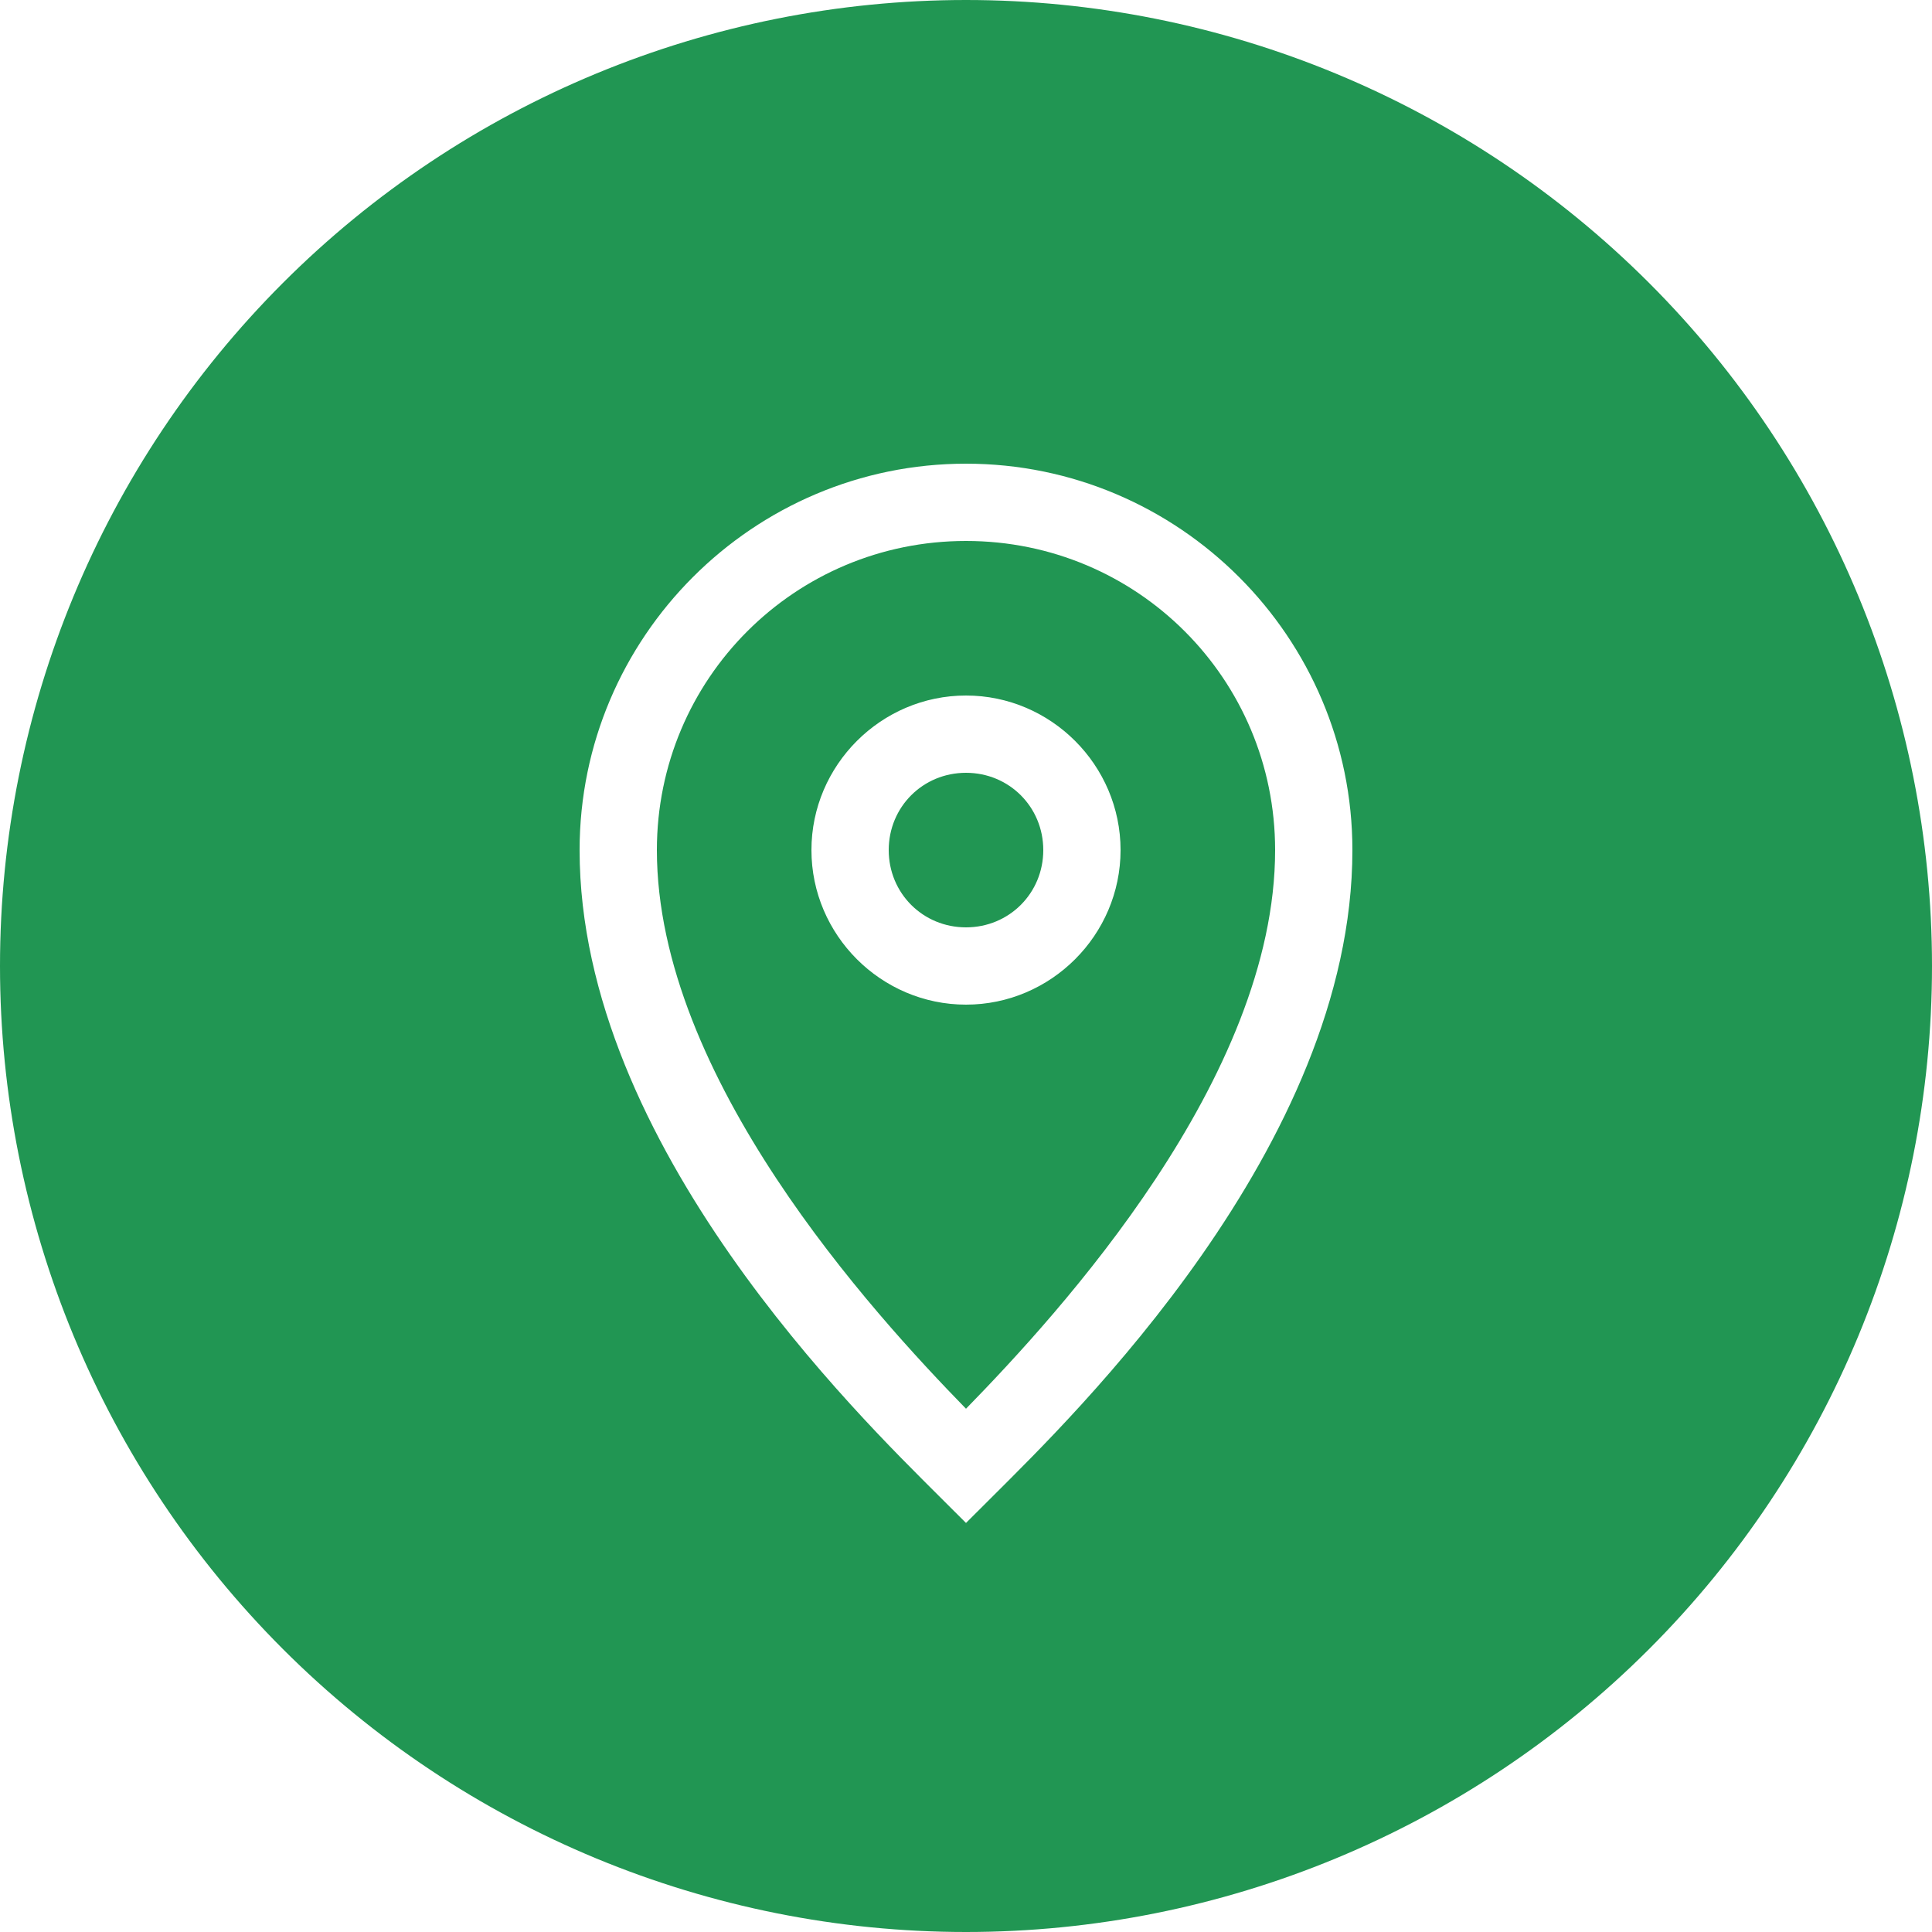
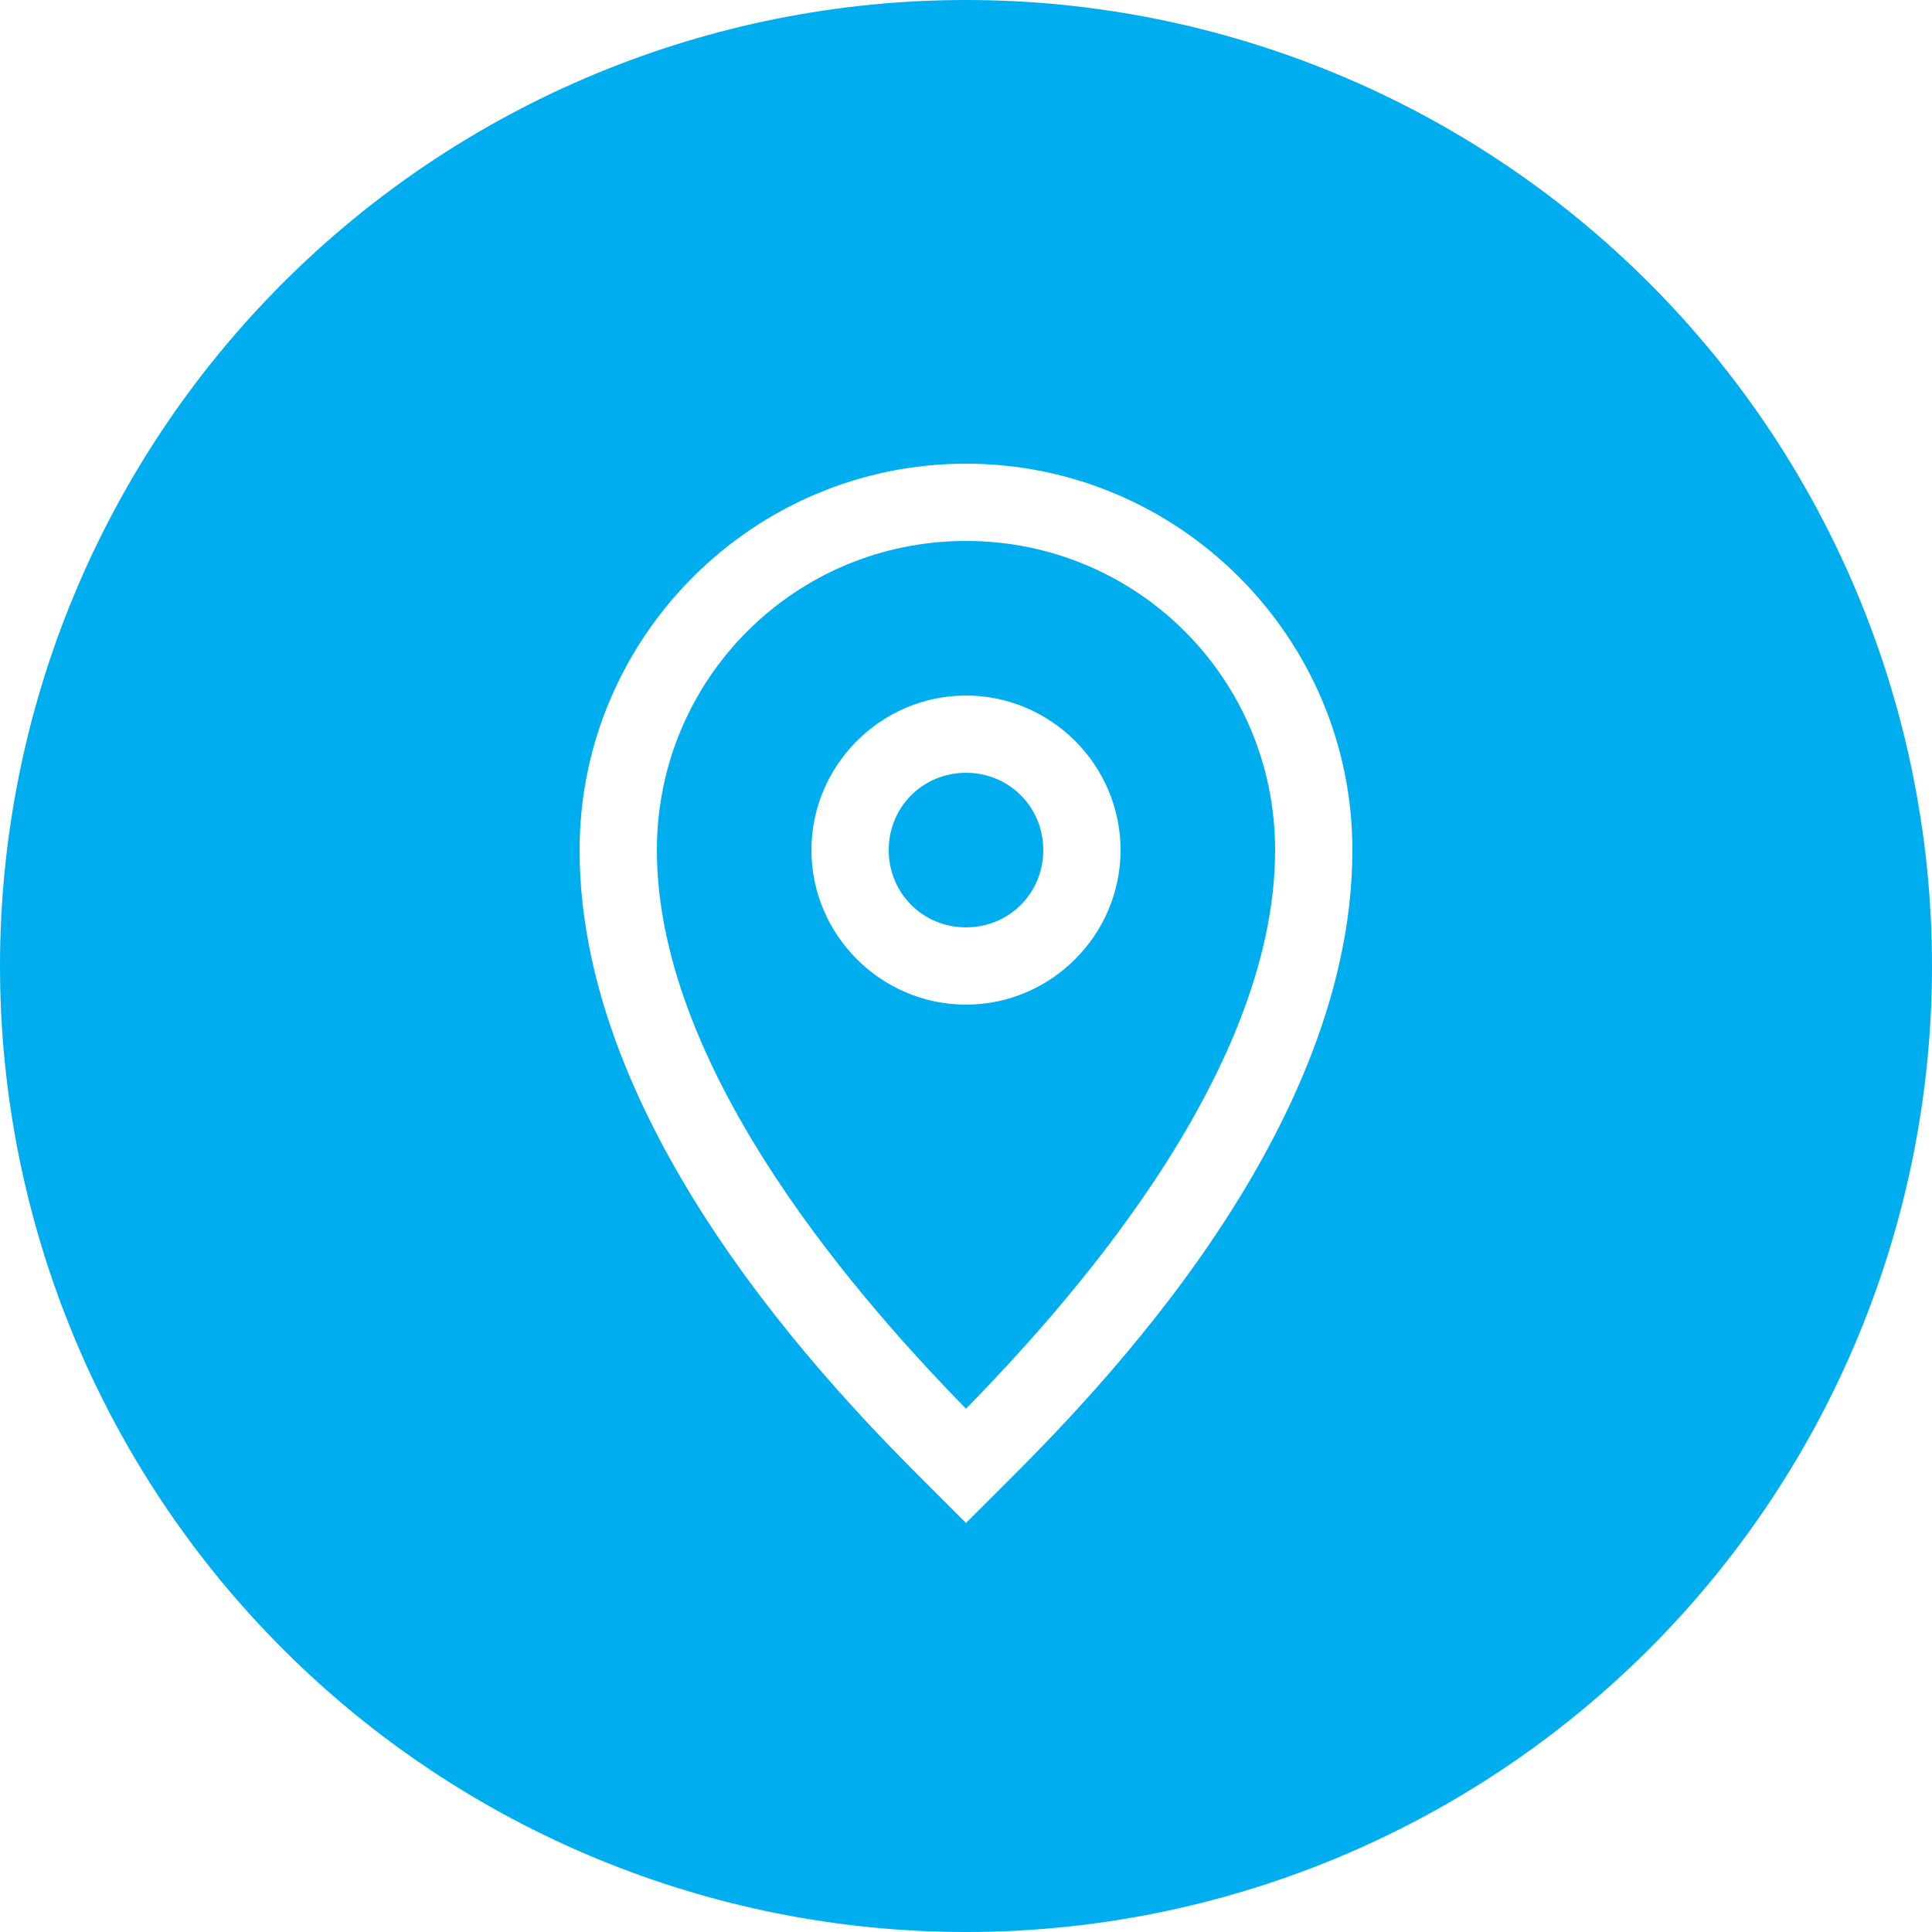
<svg xmlns="http://www.w3.org/2000/svg" xmlns:xlink="http://www.w3.org/1999/xlink" width="25" height="25" viewBox="0 0 25 25" version="1.1">
  <g id="Canvas" transform="translate(-4909 -2758)">
    <g id="noun_376938_cc">
      <g id="Group">
        <g id="Group">
          <g id="Group">
            <g id="Vector">
-               <use xlink:href="#path0_fill" transform="translate(4909 2758)" fill="#219653" />
+               <use xlink:href="#path0_fill" transform="translate(4909 2758)" fill="#00AEEF" />
            </g>
          </g>
        </g>
      </g>
    </g>
  </g>
  <defs>
    <path id="path0_fill" d="M 12.5 8.88178e-16C 9.185 1.77636e-15 6.005 1.317 3.661 3.661C 1.317 6.005 2.66454e-15 9.185 0 12.5C 3.55271e-15 15.815 1.317 18.995 3.661 21.339C 6.005 23.683 9.185 25 12.5 25C 15.815 25 18.995 23.683 21.339 21.339C 23.683 18.995 25 15.815 25 12.5C 25 9.185 23.683 6.005 21.339 3.661C 18.995 1.317 15.815 1.44329e-15 12.5 0L 12.5 8.88178e-16ZM 12.5 6C 15.255 6 17.5 8.245 17.5 11C 17.5 14.835 13.853 18.354 12.854 19.354L 12.5 19.707L 12.146 19.354C 11.145 18.352 7.5 14.825 7.5 11C 7.5 8.245 9.745 6 12.5 6ZM 12.5 7C 10.285 7 8.5 8.785 8.5 11C 8.5 13.938 11.292 16.99 12.5 18.229C 13.709 16.99 16.5 13.949 16.5 11C 16.5 8.785 14.715 7 12.5 7ZM 12.5 9C 13.599 9 14.5 9.901 14.5 11C 14.5 12.099 13.599 13 12.5 13C 11.401 13 10.5 12.099 10.5 11C 10.5 9.901 11.401 9 12.5 9ZM 12.5 10C 11.942 10 11.5 10.442 11.5 11C 11.5 11.558 11.942 12 12.5 12C 13.058 12 13.5 11.558 13.5 11C 13.5 10.442 13.058 10 12.5 10Z" />
  </defs>
</svg>
